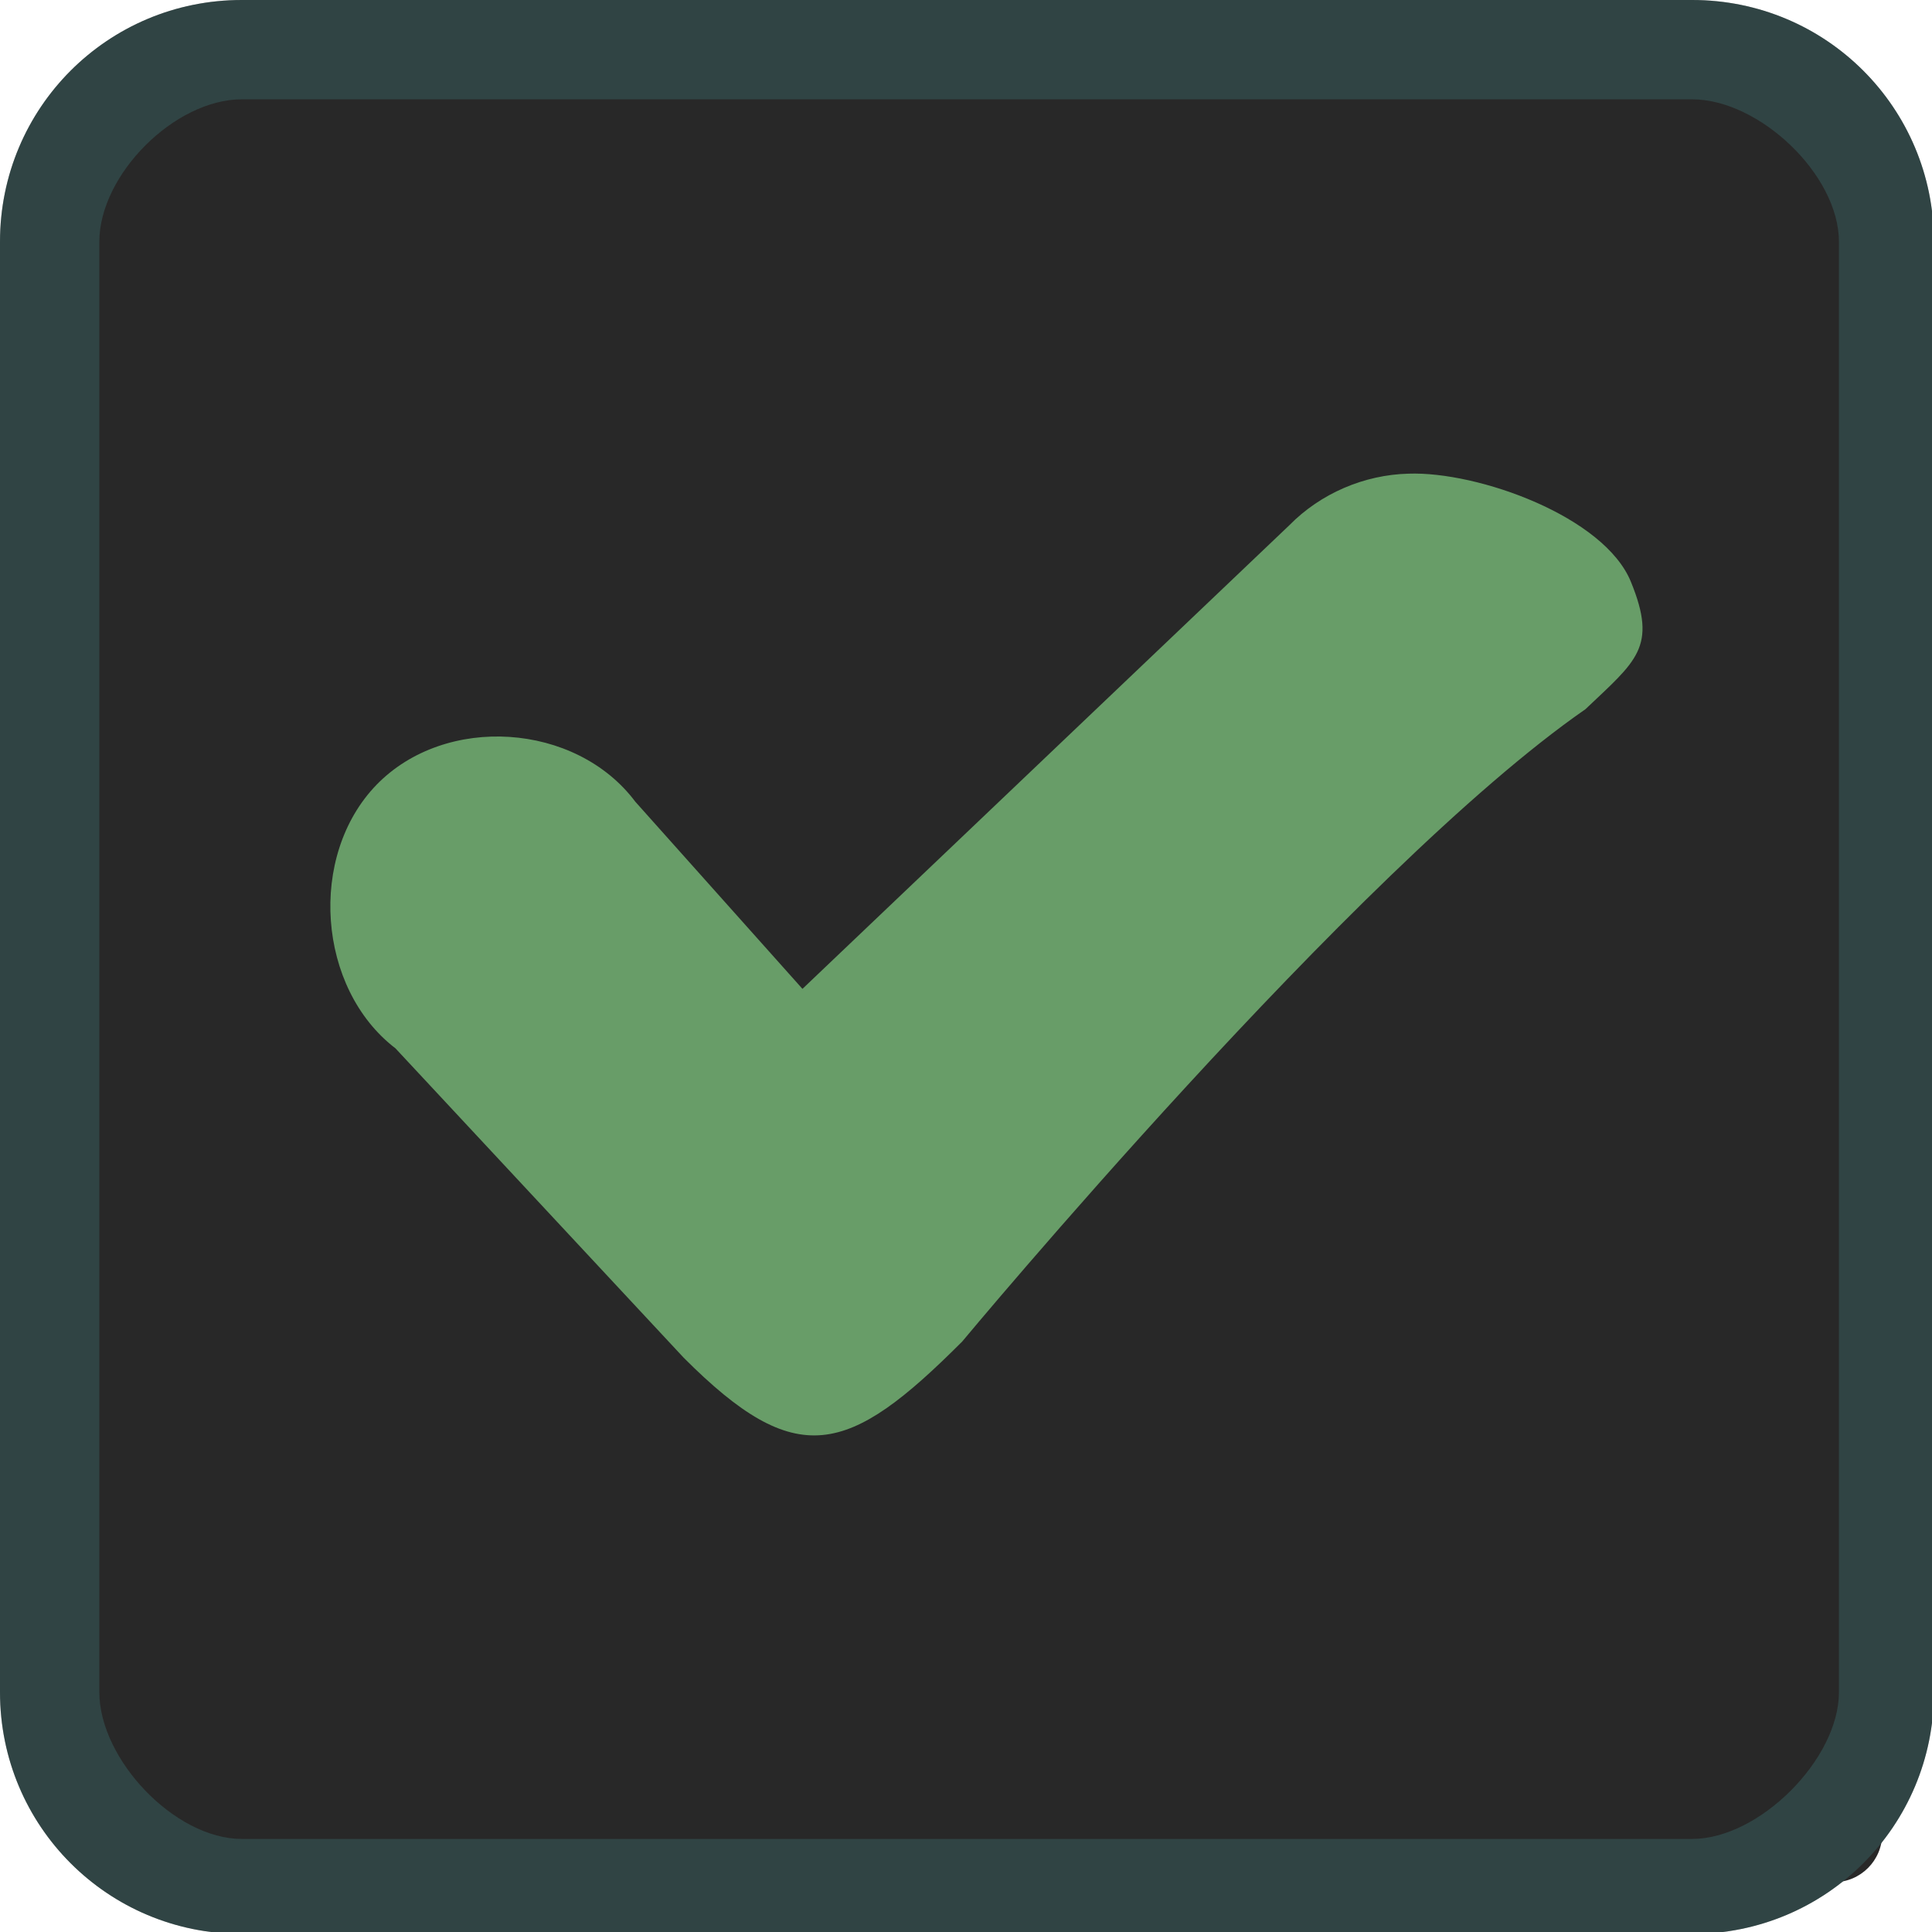
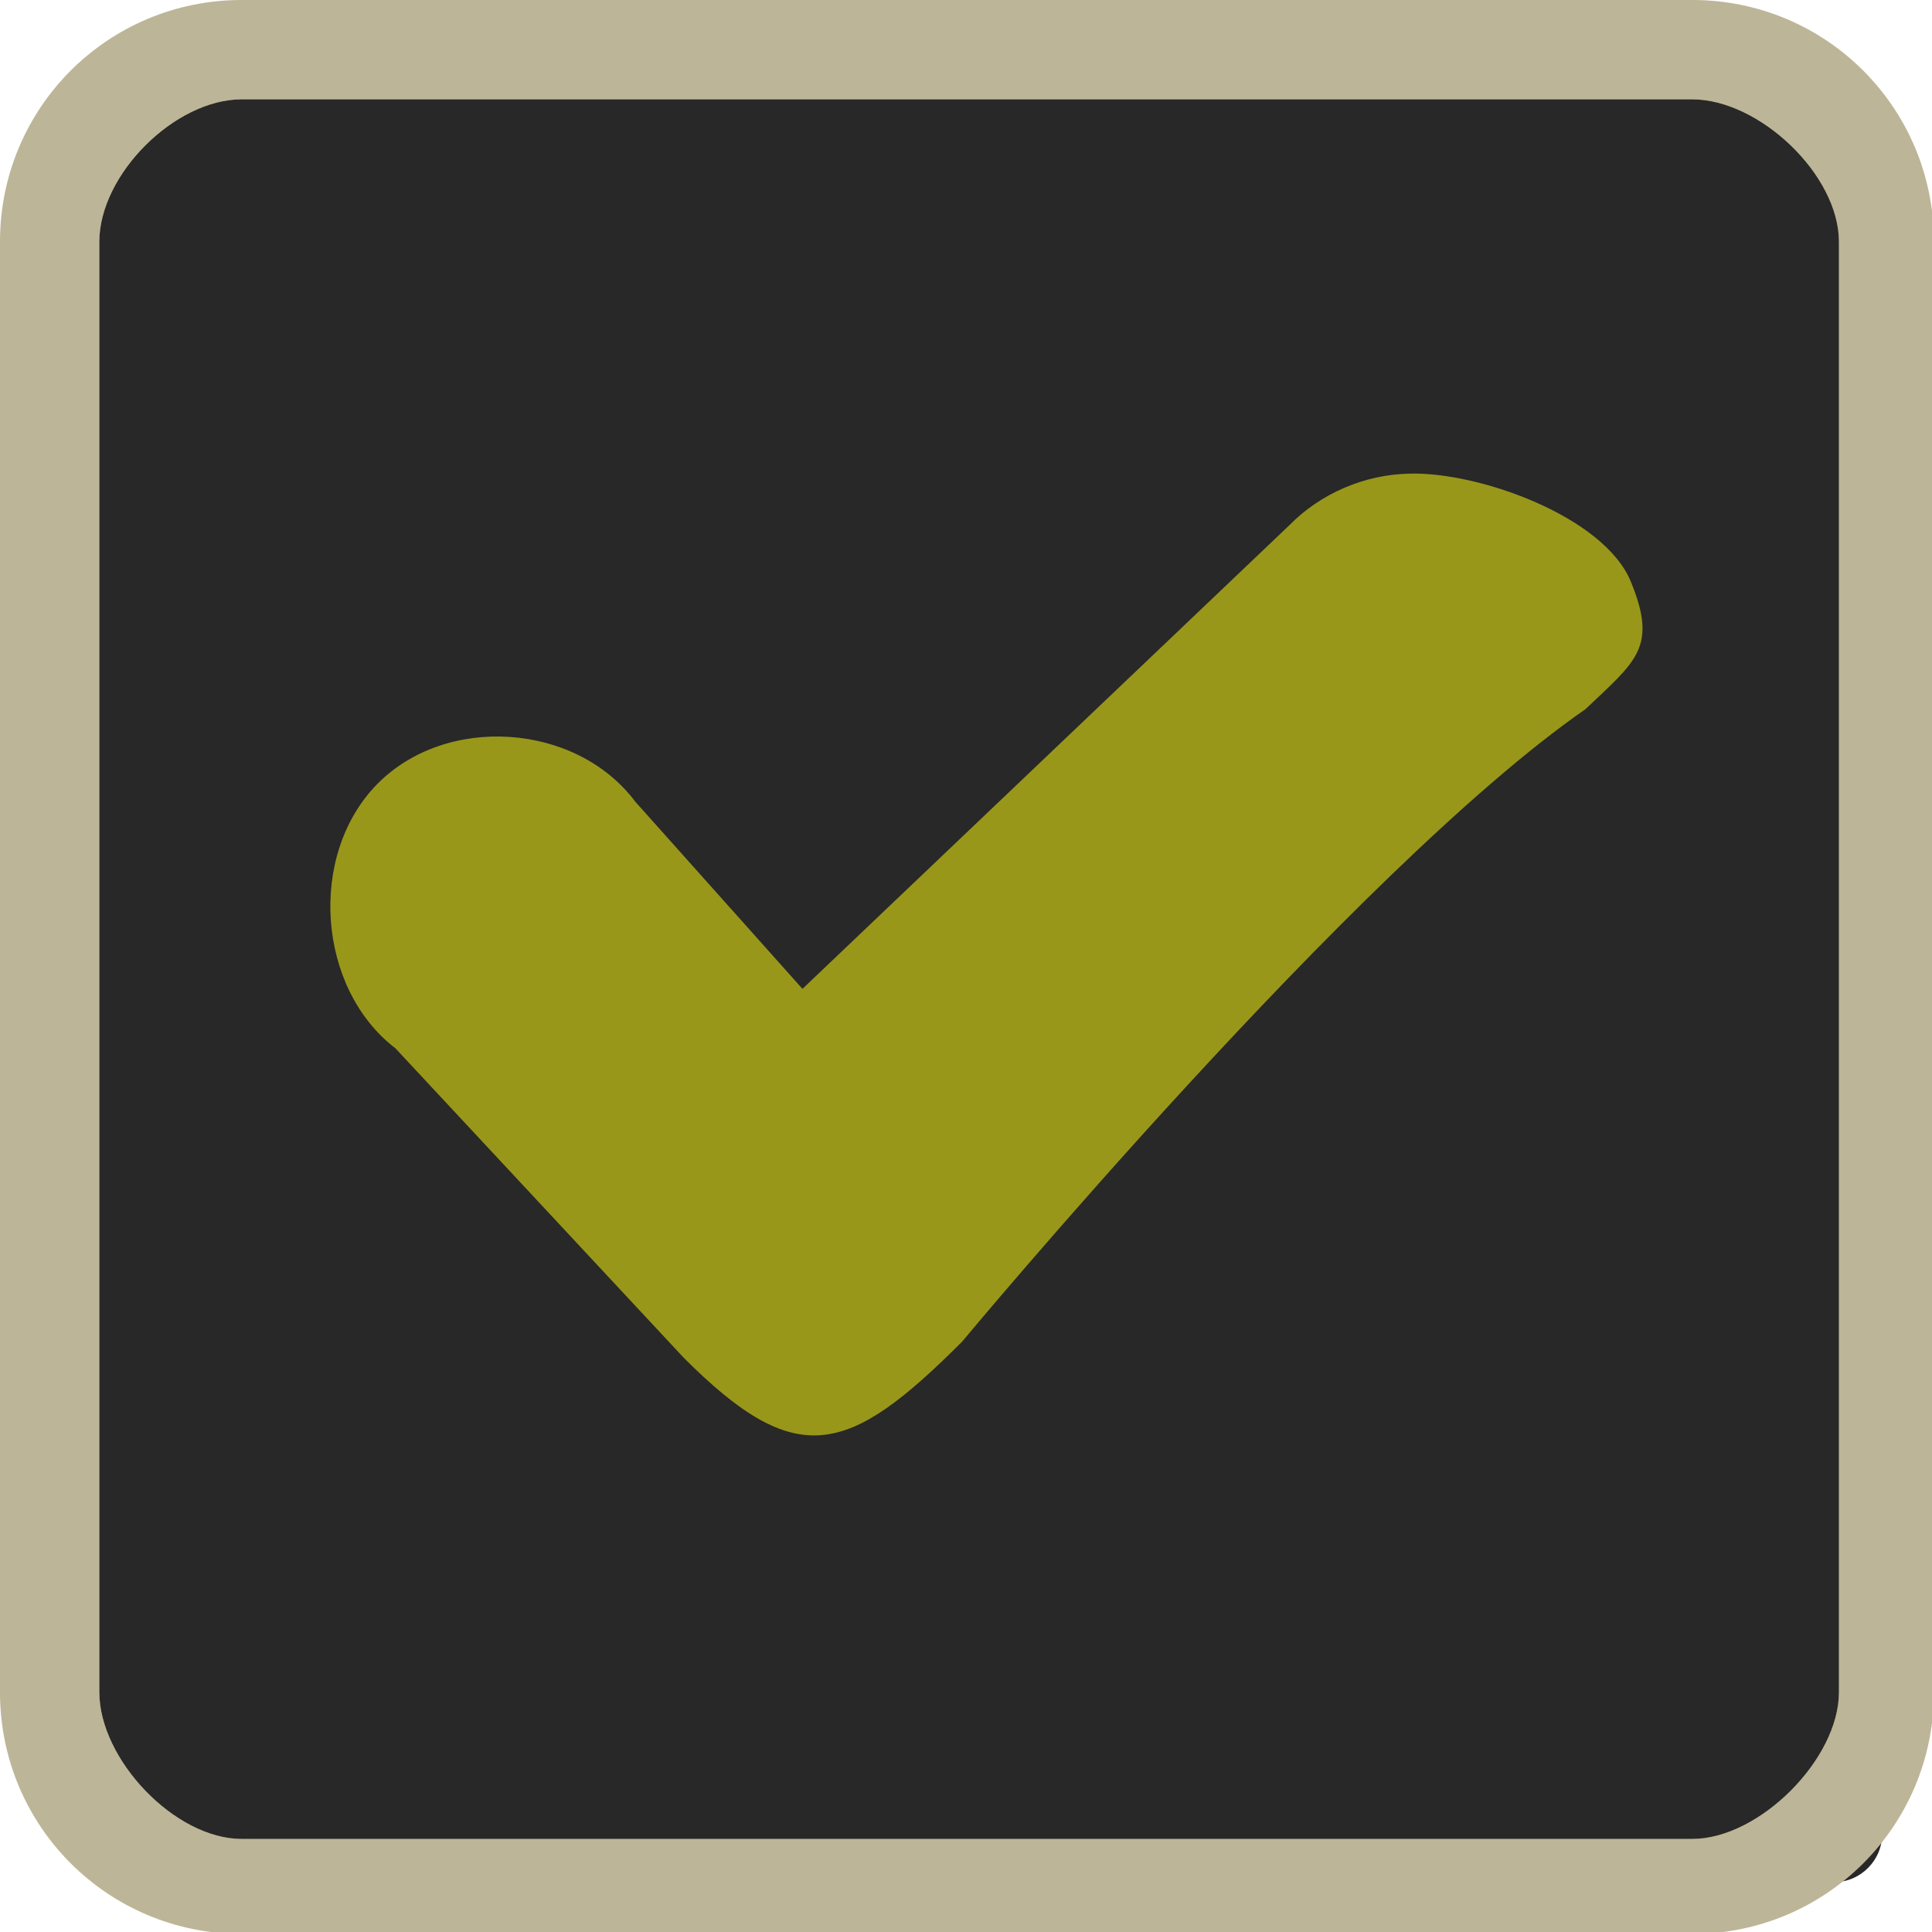
<svg xmlns="http://www.w3.org/2000/svg" width="333pt" height="333pt" viewBox="0 0 333 333" version="1.1">
  <g id="surface1">
    <path style=" stroke:none;fill-rule:nonzero;fill:#282828;fill-opacity:1;" d="M 20.246 11.914 L 316.082 11.914 C 320.672 11.914 324.414 15.625 324.414 20.246 L 324.414 316.082 C 324.414 320.672 320.672 324.414 316.082 324.414 L 20.246 324.414 C 15.625 324.414 11.914 320.672 11.914 316.082 L 11.914 20.246 C 11.914 15.625 15.625 11.914 20.246 11.914 Z M 20.246 11.914 " />
-     <path style=" stroke:none;fill-rule:nonzero;fill:#282828;fill-opacity:1;" d="M 41.668 0 C 18.586 0 0 18.586 0 41.668 L 0 291.668 C 0 314.746 18.586 333.332 41.668 333.332 L 291.668 333.332 C 314.746 333.332 333.332 314.746 333.332 291.668 L 333.332 41.668 C 333.332 18.586 314.746 0 291.668 0 Z M 41.668 17.121 L 291.668 17.121 C 303.223 17.121 316.961 30.109 316.961 41.668 L 316.961 291.668 C 316.961 303.223 303.223 316.961 291.668 316.961 L 41.668 316.961 C 30.109 316.961 17.121 303.223 17.121 291.668 L 17.121 41.668 C 17.121 30.109 30.109 17.121 41.668 17.121 Z M 41.668 17.121 " />
-     <path style=" stroke:none;fill-rule:nonzero;fill:#458588;fill-opacity:0.30;" d="M 41.668 0 C 18.586 0 0 18.586 0 41.668 L 0 291.668 C 0 314.746 18.586 333.332 41.668 333.332 L 291.668 333.332 C 314.746 333.332 333.332 314.746 333.332 291.668 L 333.332 41.668 C 333.332 18.586 314.746 0 291.668 0 Z M 41.668 17.121 L 291.668 17.121 C 303.223 17.121 316.961 30.109 316.961 41.668 L 316.961 291.668 C 316.961 303.223 303.223 316.961 291.668 316.961 L 41.668 316.961 C 30.109 316.961 17.121 303.223 17.121 291.668 L 17.121 41.668 C 17.121 30.109 30.109 17.121 41.668 17.121 Z M 41.668 17.121 " />
-     <path style=" stroke:none;fill-rule:nonzero;fill:#689d68;fill-opacity:1;" d="M 242.773 81.641 C 235.156 81.836 227.637 85.027 222.234 90.527 L 138.312 170.441 L 109.504 138.184 C 99.25 124.512 76.789 123.047 64.91 135.254 C 53.027 147.492 54.688 170.379 68.164 180.695 L 117.84 234.016 C 137.336 253.547 146.16 250.945 165.852 231.219 C 165.852 231.219 233.562 149.773 273.273 122.234 C 282.031 113.898 285.711 111.59 281.121 100.324 C 276.562 89.031 254.754 81.219 242.773 81.641 Z M 242.773 81.641 " />
+     <path style=" stroke:none;fill-rule:nonzero;fill:#fbf1c7;fill-opacity:1;" d="M 41.668 0 C 18.586 0 0 18.586 0 41.668 L 0 291.668 C 0 314.746 18.586 333.332 41.668 333.332 L 291.668 333.332 C 314.746 333.332 333.332 314.746 333.332 291.668 L 333.332 41.668 C 333.332 18.586 314.746 0 291.668 0 Z M 41.668 17.121 L 291.668 17.121 C 303.223 17.121 316.961 30.109 316.961 41.668 L 316.961 291.668 C 316.961 303.223 303.223 316.961 291.668 316.961 L 41.668 316.961 C 30.109 316.961 17.121 303.223 17.121 291.668 L 17.121 41.668 C 17.121 30.109 30.109 17.121 41.668 17.121 Z M 41.668 17.121 " />
+     <path style=" stroke:none;fill-rule:nonzero;fill:#282828;fill-opacity:0.30;" d="M 41.668 0 C 18.586 0 0 18.586 0 41.668 L 0 291.668 C 0 314.746 18.586 333.332 41.668 333.332 L 291.668 333.332 C 314.746 333.332 333.332 314.746 333.332 291.668 L 333.332 41.668 C 333.332 18.586 314.746 0 291.668 0 Z M 41.668 17.121 L 291.668 17.121 C 303.223 17.121 316.961 30.109 316.961 41.668 L 316.961 291.668 C 316.961 303.223 303.223 316.961 291.668 316.961 L 41.668 316.961 C 30.109 316.961 17.121 303.223 17.121 291.668 L 17.121 41.668 C 17.121 30.109 30.109 17.121 41.668 17.121 Z M 41.668 17.121 " />
+     <path style=" stroke:none;fill-rule:nonzero;fill:#98971a;fill-opacity:1;" d="M 242.773 81.641 C 235.156 81.836 227.637 85.027 222.234 90.527 L 138.312 170.441 L 109.504 138.184 C 99.25 124.512 76.789 123.047 64.91 135.254 C 53.027 147.492 54.688 170.379 68.164 180.695 L 117.84 234.016 C 137.336 253.547 146.16 250.945 165.852 231.219 C 165.852 231.219 233.562 149.773 273.273 122.234 C 282.031 113.898 285.711 111.59 281.121 100.324 C 276.562 89.031 254.754 81.219 242.773 81.641 Z M 242.773 81.641 " />
  </g>
</svg>
